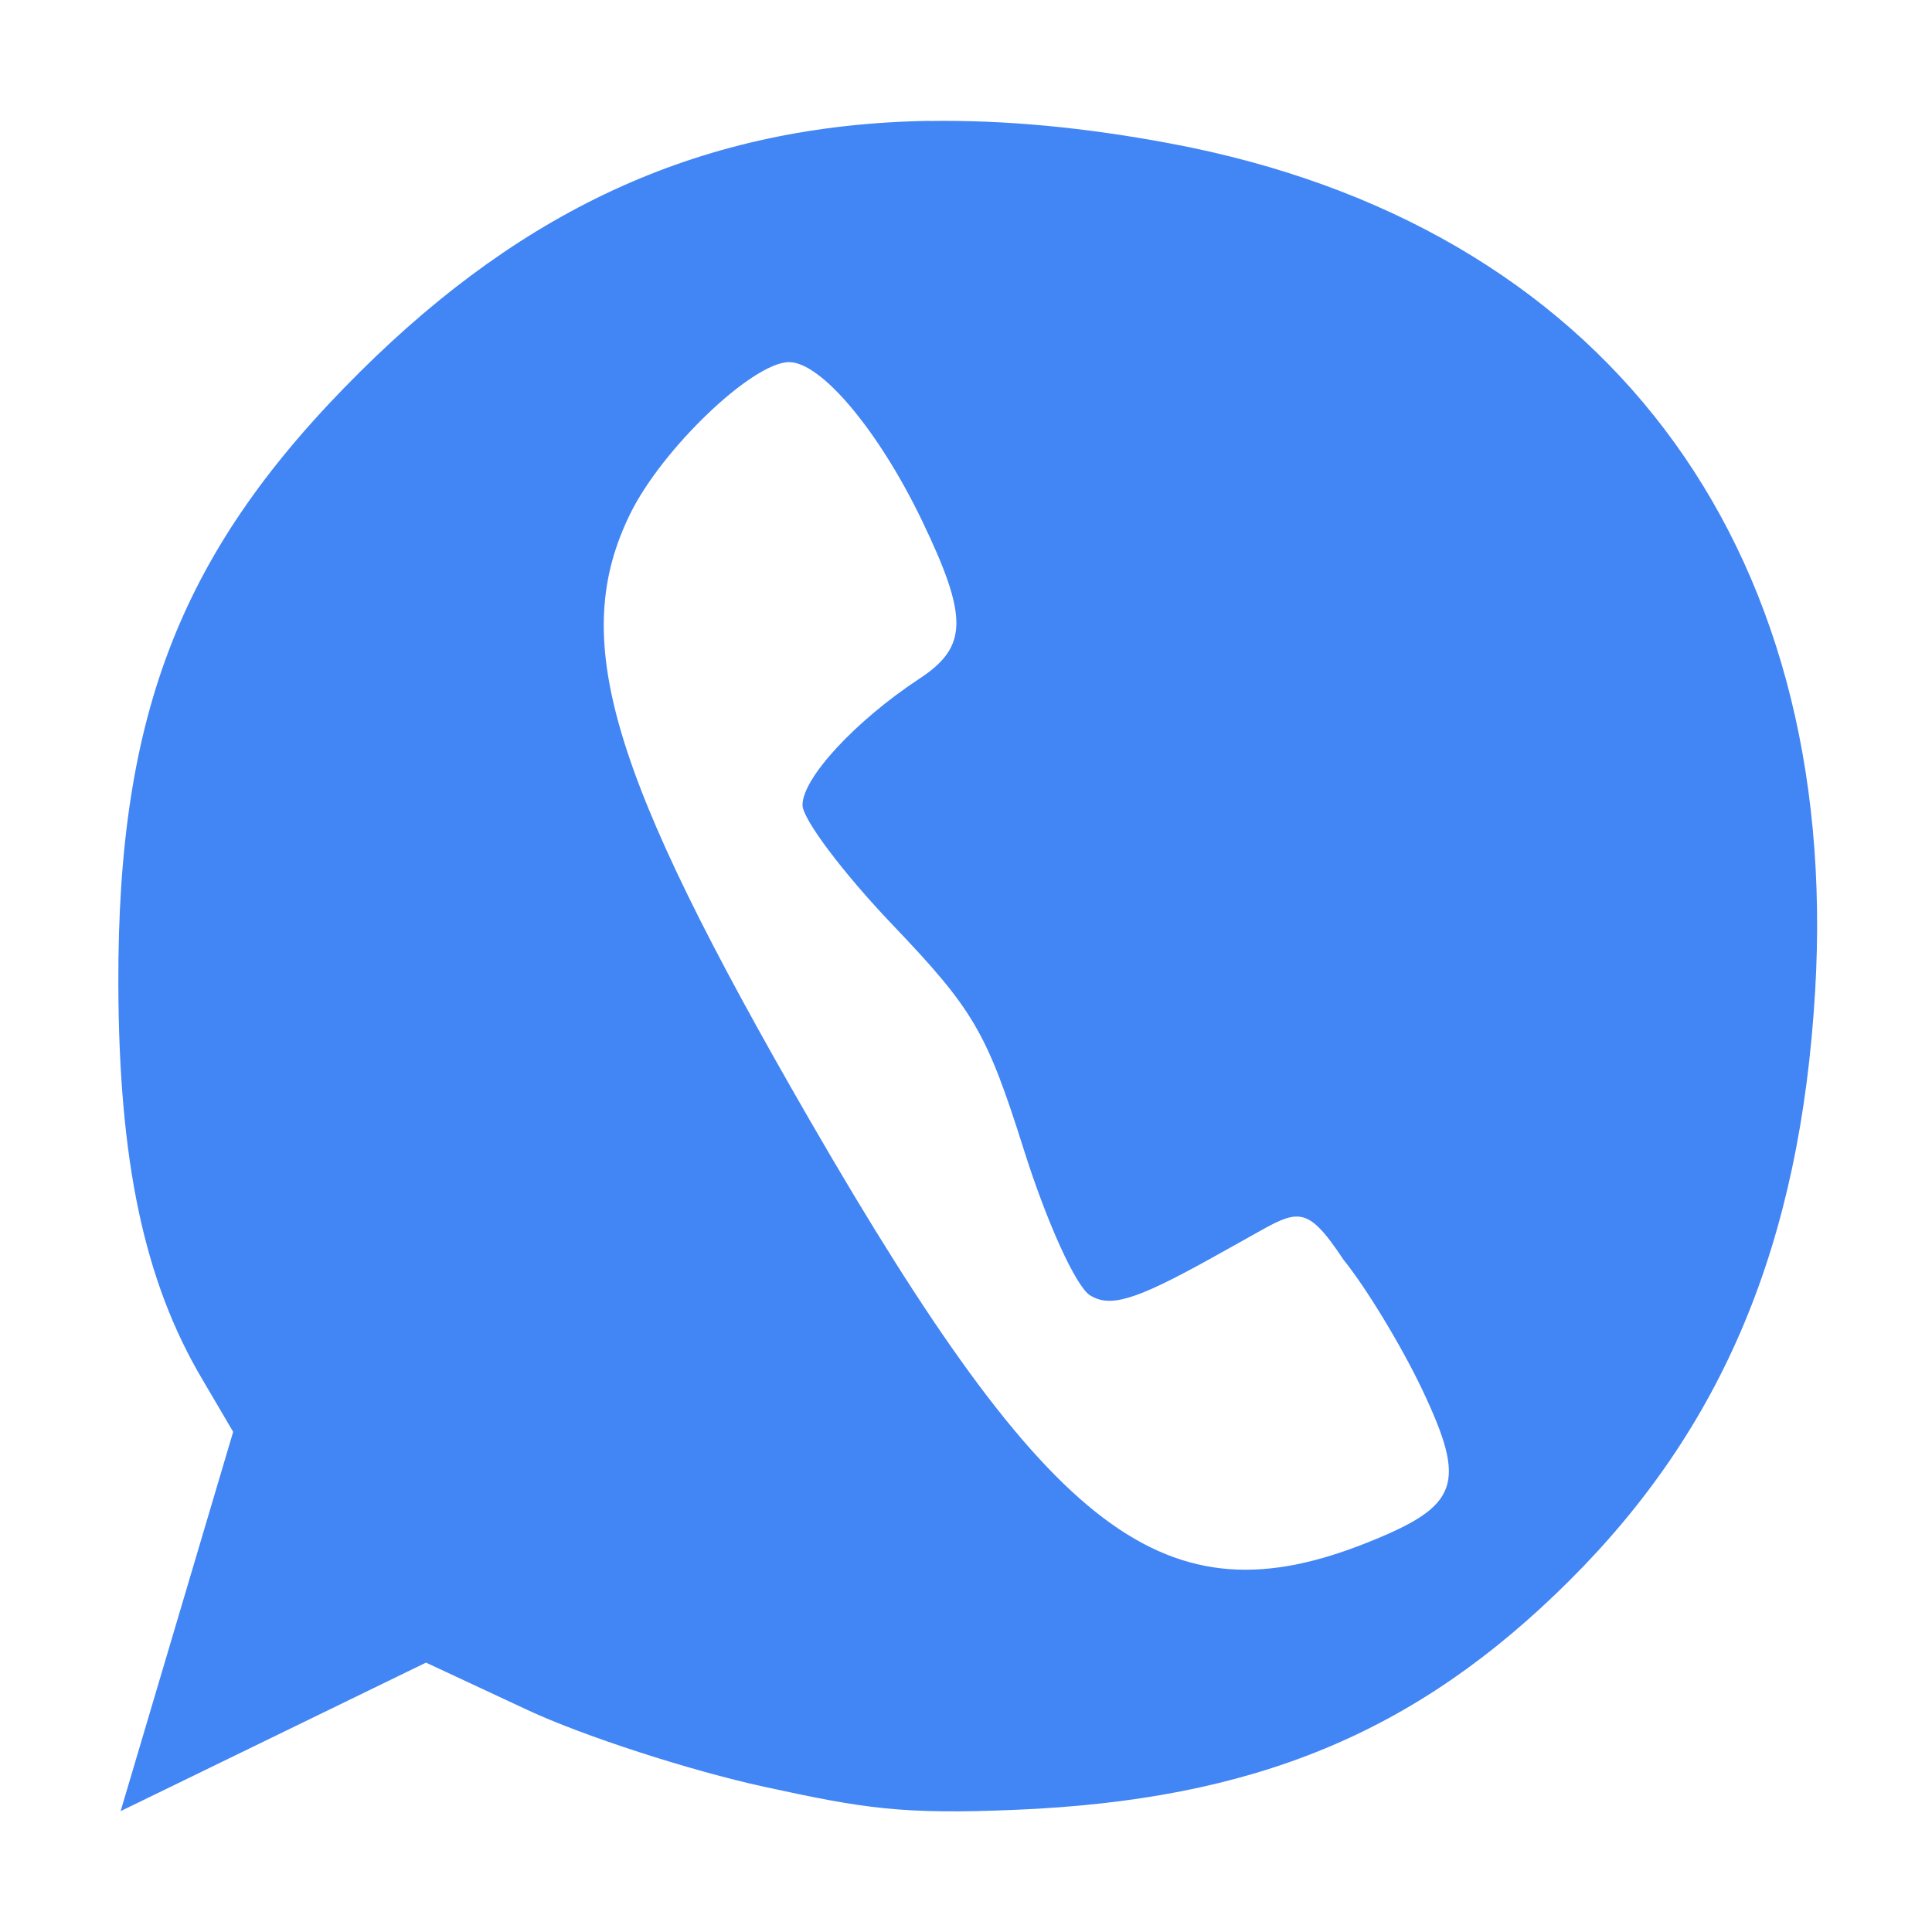
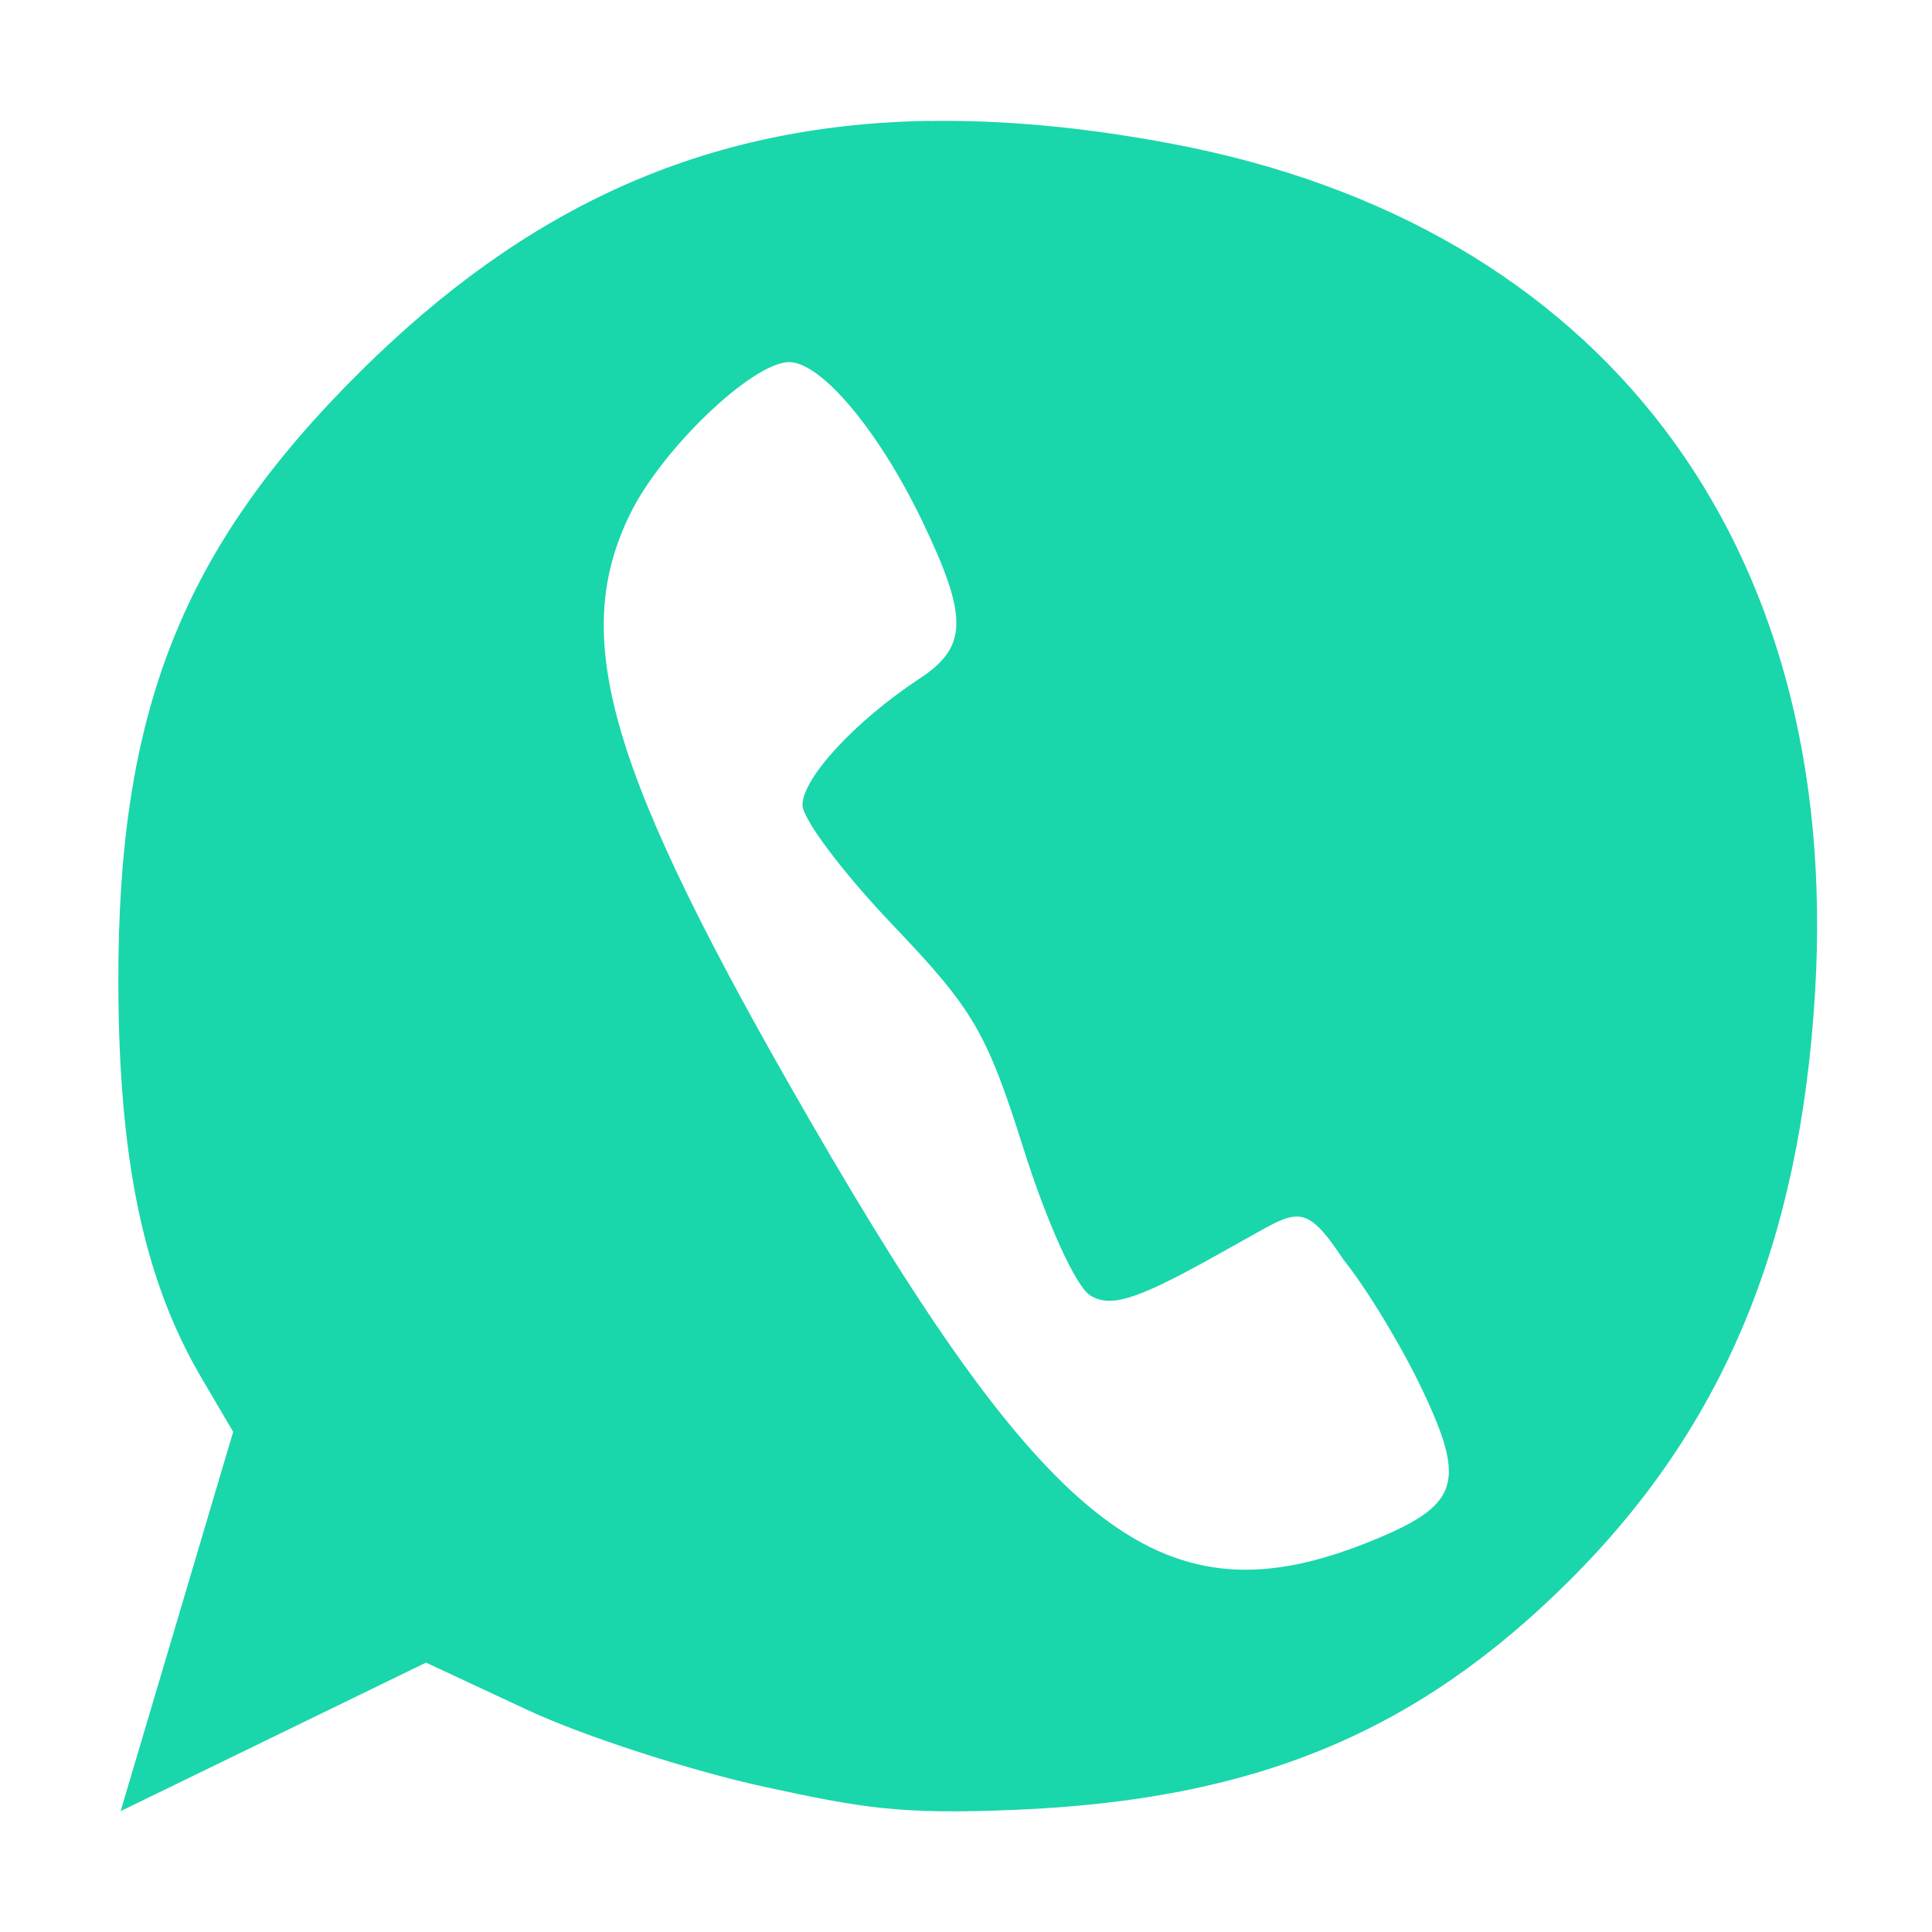
<svg xmlns="http://www.w3.org/2000/svg" width="16" height="16" version="1.1">
  <defs>
    <style id="current-color-scheme" type="text/css">
   .ColorScheme-Text { color: #ececec; } .ColorScheme-Highlight { color: #1AD6AB; }
  </style>
    <linearGradient id="arrongin" x1="0%" x2="0%" y1="0%" y2="100%">
      <stop offset="0%" style="stop-color: #dd9b44; stop-opacity: 1" />
      <stop offset="100%" style="stop-color: #ad6c16; stop-opacity: 1" />
    </linearGradient>
    <linearGradient id="aurora" x1="0%" x2="0%" y1="0%" y2="100%">
      <stop offset="0%" style="stop-color: #09D4DF; stop-opacity: 1" />
      <stop offset="100%" style="stop-color: #9269F4; stop-opacity: 1" />
    </linearGradient>
    <linearGradient id="cyberneon" x1="0%" x2="0%" y1="0%" y2="100%">
      <stop offset="0" style="stop-color: #0abdc6; stop-opacity: 1" />
      <stop offset="1" style="stop-color: #ea00d9; stop-opacity: 1" />
    </linearGradient>
    <linearGradient id="fitdance" x1="0%" x2="0%" y1="0%" y2="100%">
      <stop offset="0%" style="stop-color: #1AD6AB; stop-opacity: 1" />
      <stop offset="100%" style="stop-color: #329DB6; stop-opacity: 1" />
    </linearGradient>
    <linearGradient id="oomox" x1="0%" x2="0%" y1="0%" y2="100%">
      <stop offset="0%" style="stop-color: #efefe7; stop-opacity: 1" />
      <stop offset="100%" style="stop-color: #8f8f8b; stop-opacity: 1" />
    </linearGradient>
    <linearGradient id="rainblue" x1="0%" x2="0%" y1="0%" y2="100%">
      <stop offset="0%" style="stop-color: #00F260; stop-opacity: 1" />
      <stop offset="100%" style="stop-color: #0575E6; stop-opacity: 1" />
    </linearGradient>
    <linearGradient id="sunrise" x1="0%" x2="0%" y1="0%" y2="100%">
      <stop offset="0%" style="stop-color: #FF8501; stop-opacity: 1" />
      <stop offset="100%" style="stop-color: #FFCB01; stop-opacity: 1" />
    </linearGradient>
    <linearGradient id="telinkrin" x1="0%" x2="0%" y1="0%" y2="100%">
      <stop offset="0%" style="stop-color: #b2ced6; stop-opacity: 1" />
      <stop offset="100%" style="stop-color: #6da5b7; stop-opacity: 1" />
    </linearGradient>
    <linearGradient id="60spsycho" x1="0%" x2="0%" y1="0%" y2="100%">
      <stop offset="0%" style="stop-color: #df5940; stop-opacity: 1" />
      <stop offset="25%" style="stop-color: #d8d15f; stop-opacity: 1" />
      <stop offset="50%" style="stop-color: #e9882a; stop-opacity: 1" />
      <stop offset="100%" style="stop-color: #279362; stop-opacity: 1" />
    </linearGradient>
    <linearGradient id="90ssummer" x1="0%" x2="0%" y1="0%" y2="100%">
      <stop offset="0%" style="stop-color: #f618c7; stop-opacity: 1" />
      <stop offset="20%" style="stop-color: #94ffab; stop-opacity: 1" />
      <stop offset="50%" style="stop-color: #fbfd54; stop-opacity: 1" />
      <stop offset="100%" style="stop-color: #0f83ae; stop-opacity: 1" />
    </linearGradient>
  </defs>
-   <defs>
-     <style id="current-color-scheme" type="text/css">
-    .ColorScheme-Text { color:#dfdfdf; } .ColorScheme-Highlight { color:#4285f4; }
-   </style>
-   </defs>
  <path fill="currentColor" class="ColorScheme-Highlight" d="m 7.693,1.001 c -1.867,0.031 -3.341,0.719 -4.709,2.076 -1.478,1.467 -2.01,2.814 -2.004,5.07 0.004,1.473 0.215,2.464 0.695,3.275 l 0.256,0.436 -0.932,3.141 2.529,-1.23 0.842,0.393 c 0.463,0.216 1.344,0.501 1.957,0.635 0.827,0.18 1.142,0.231 2.084,0.191 1.98,-0.082 3.321,-0.638 4.586,-1.898 1.275,-1.27 1.912,-2.797 2.035,-4.879 0.221,-3.727 -1.771,-6.351 -5.33,-7.021 -0.721,-0.136 -1.387,-0.198 -2.01,-0.188 z m -1.158,1.998 c 0.266,0 0.741,0.567 1.098,1.307 0.388,0.806 0.384,1.05 -0.018,1.314 -0.531,0.35 -0.969,0.823 -0.969,1.047 0,0.116 0.336,0.562 0.746,0.992 0.671,0.703 0.78,0.89 1.086,1.859 0.191,0.606 0.432,1.136 0.549,1.209 0.165,0.103 0.371,0.043 0.982,-0.295 l 0.246,-0.137 c 0.485,-0.267 0.538,-0.365 0.871,0.137 0.19,0.235 0.484,0.721 0.654,1.08 0.369,0.78 0.305,0.958 -0.449,1.26 C 9.651,13.446 8.697,12.723 6.705,9.275 5.035,6.385 4.712,5.287 5.22,4.253 5.486,3.713 6.234,2.999 6.535,2.999 Z" />
</svg>
